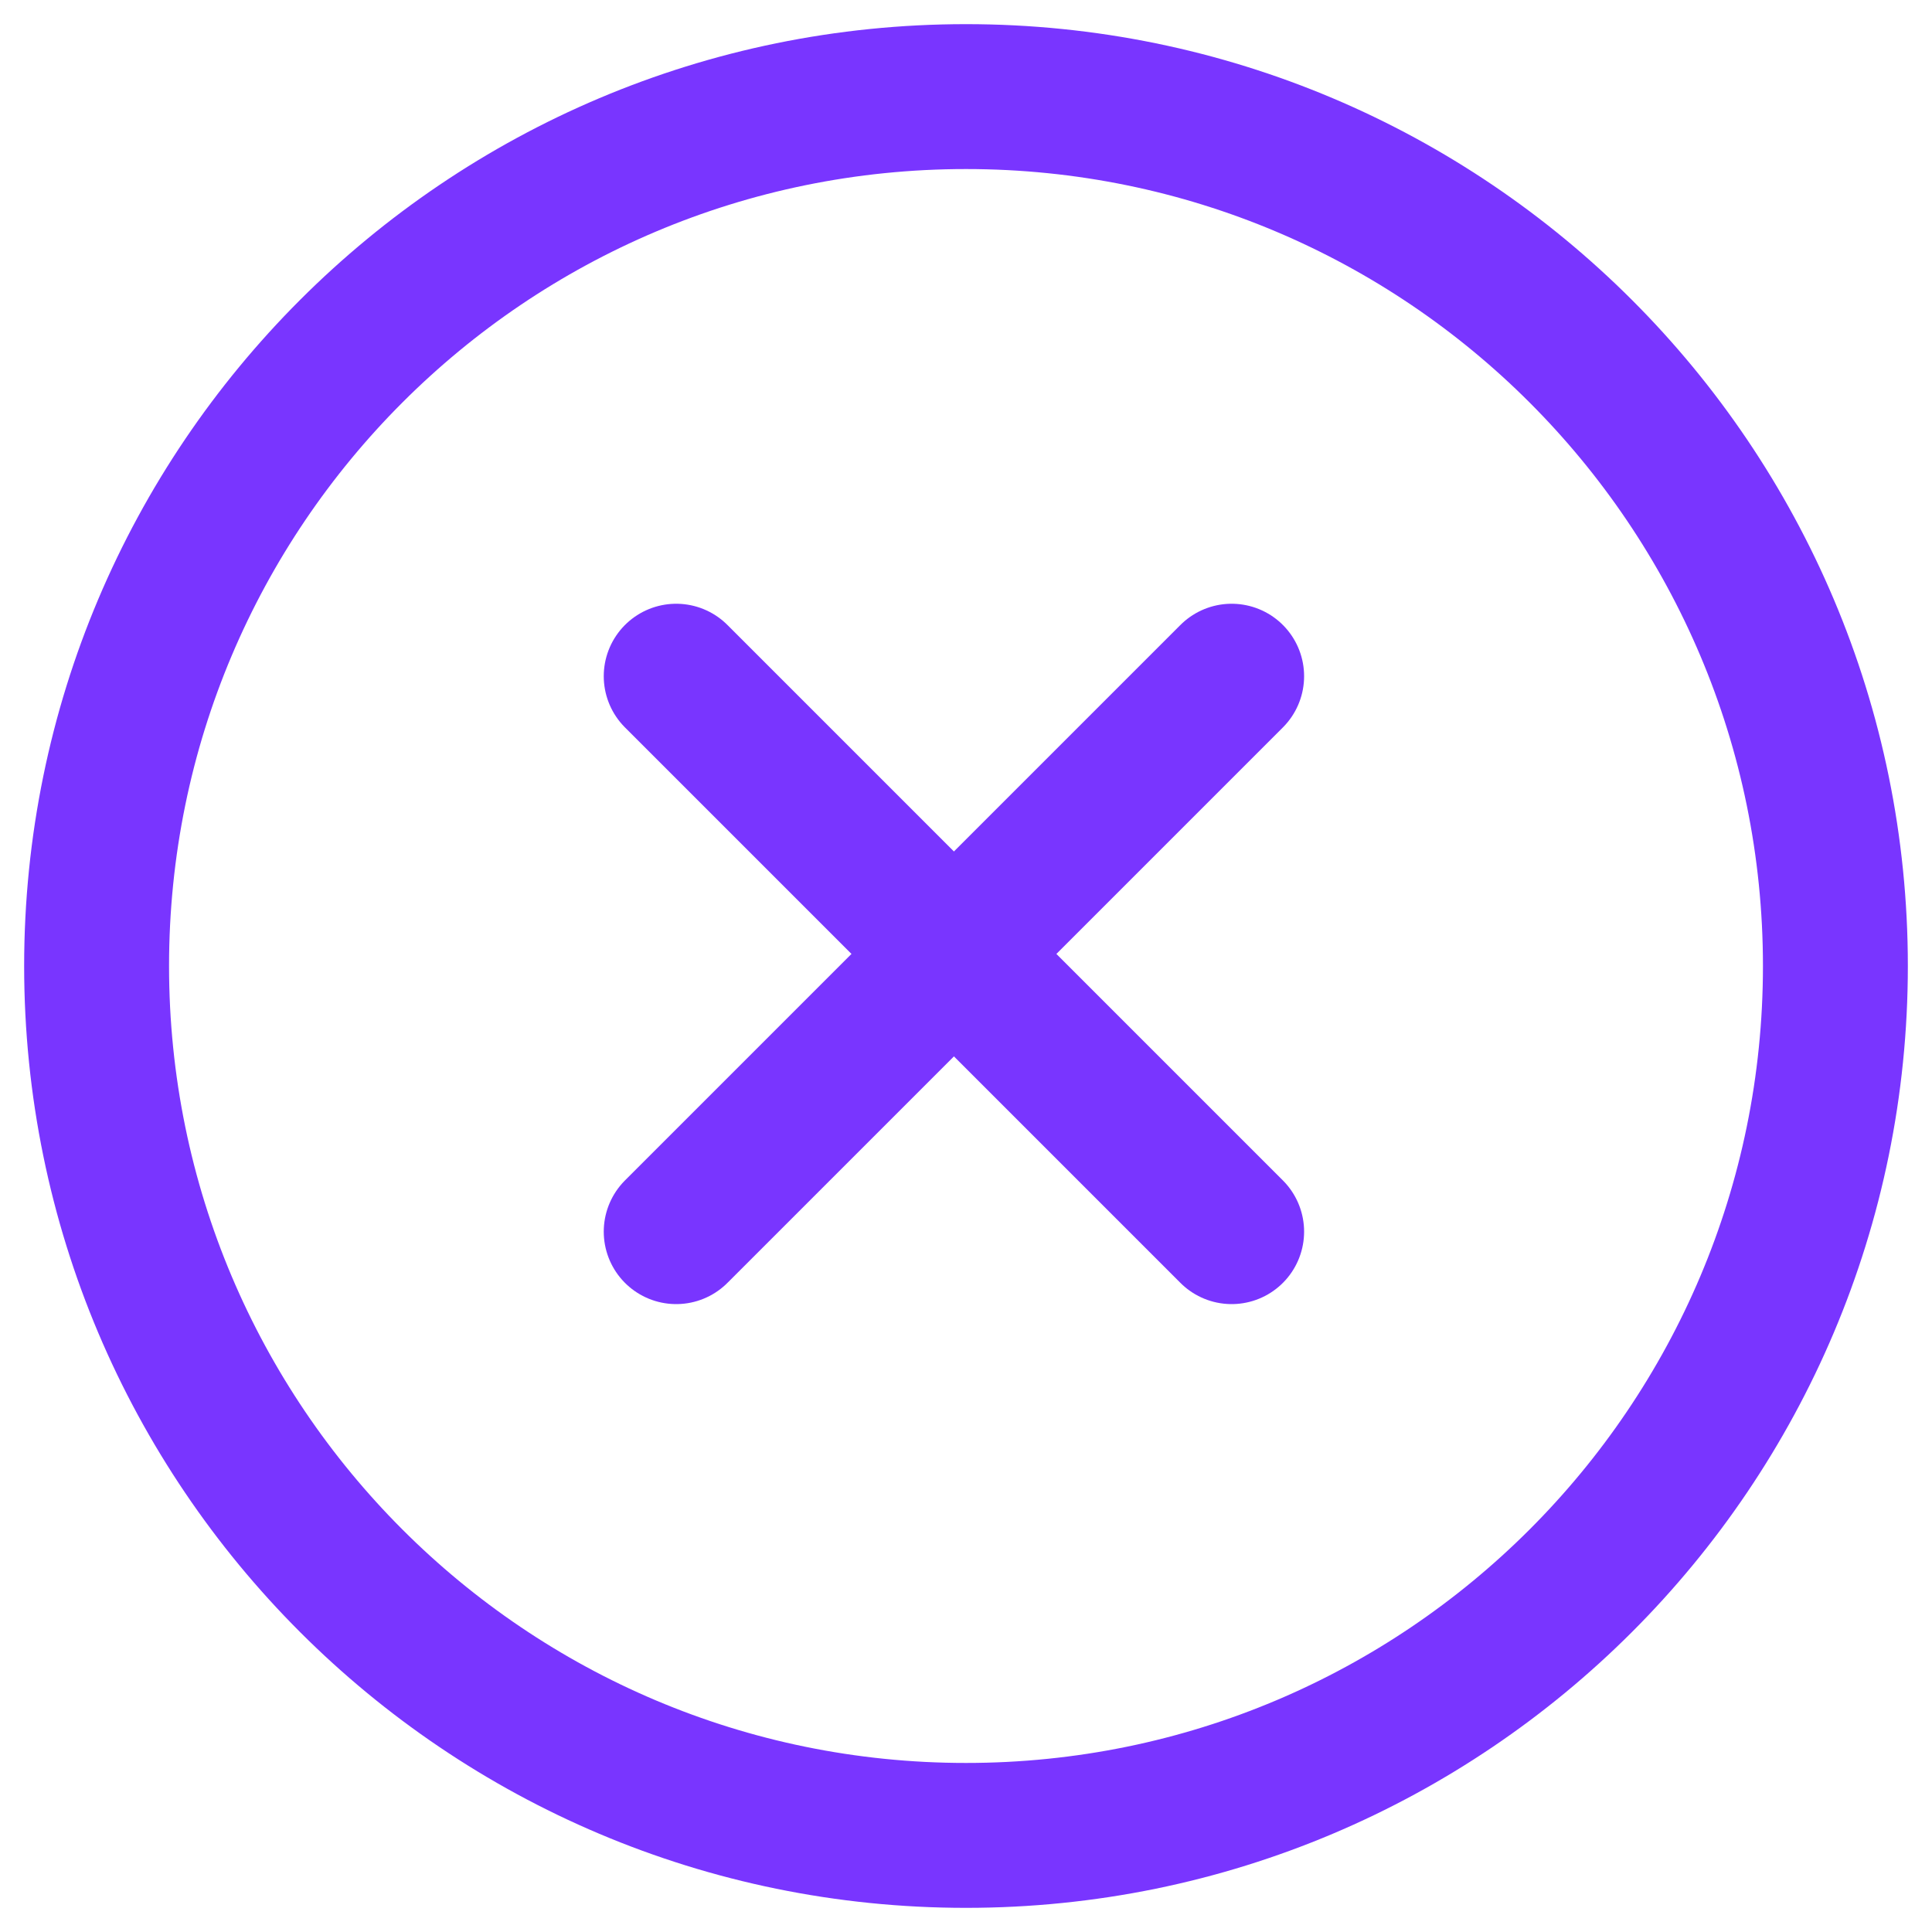
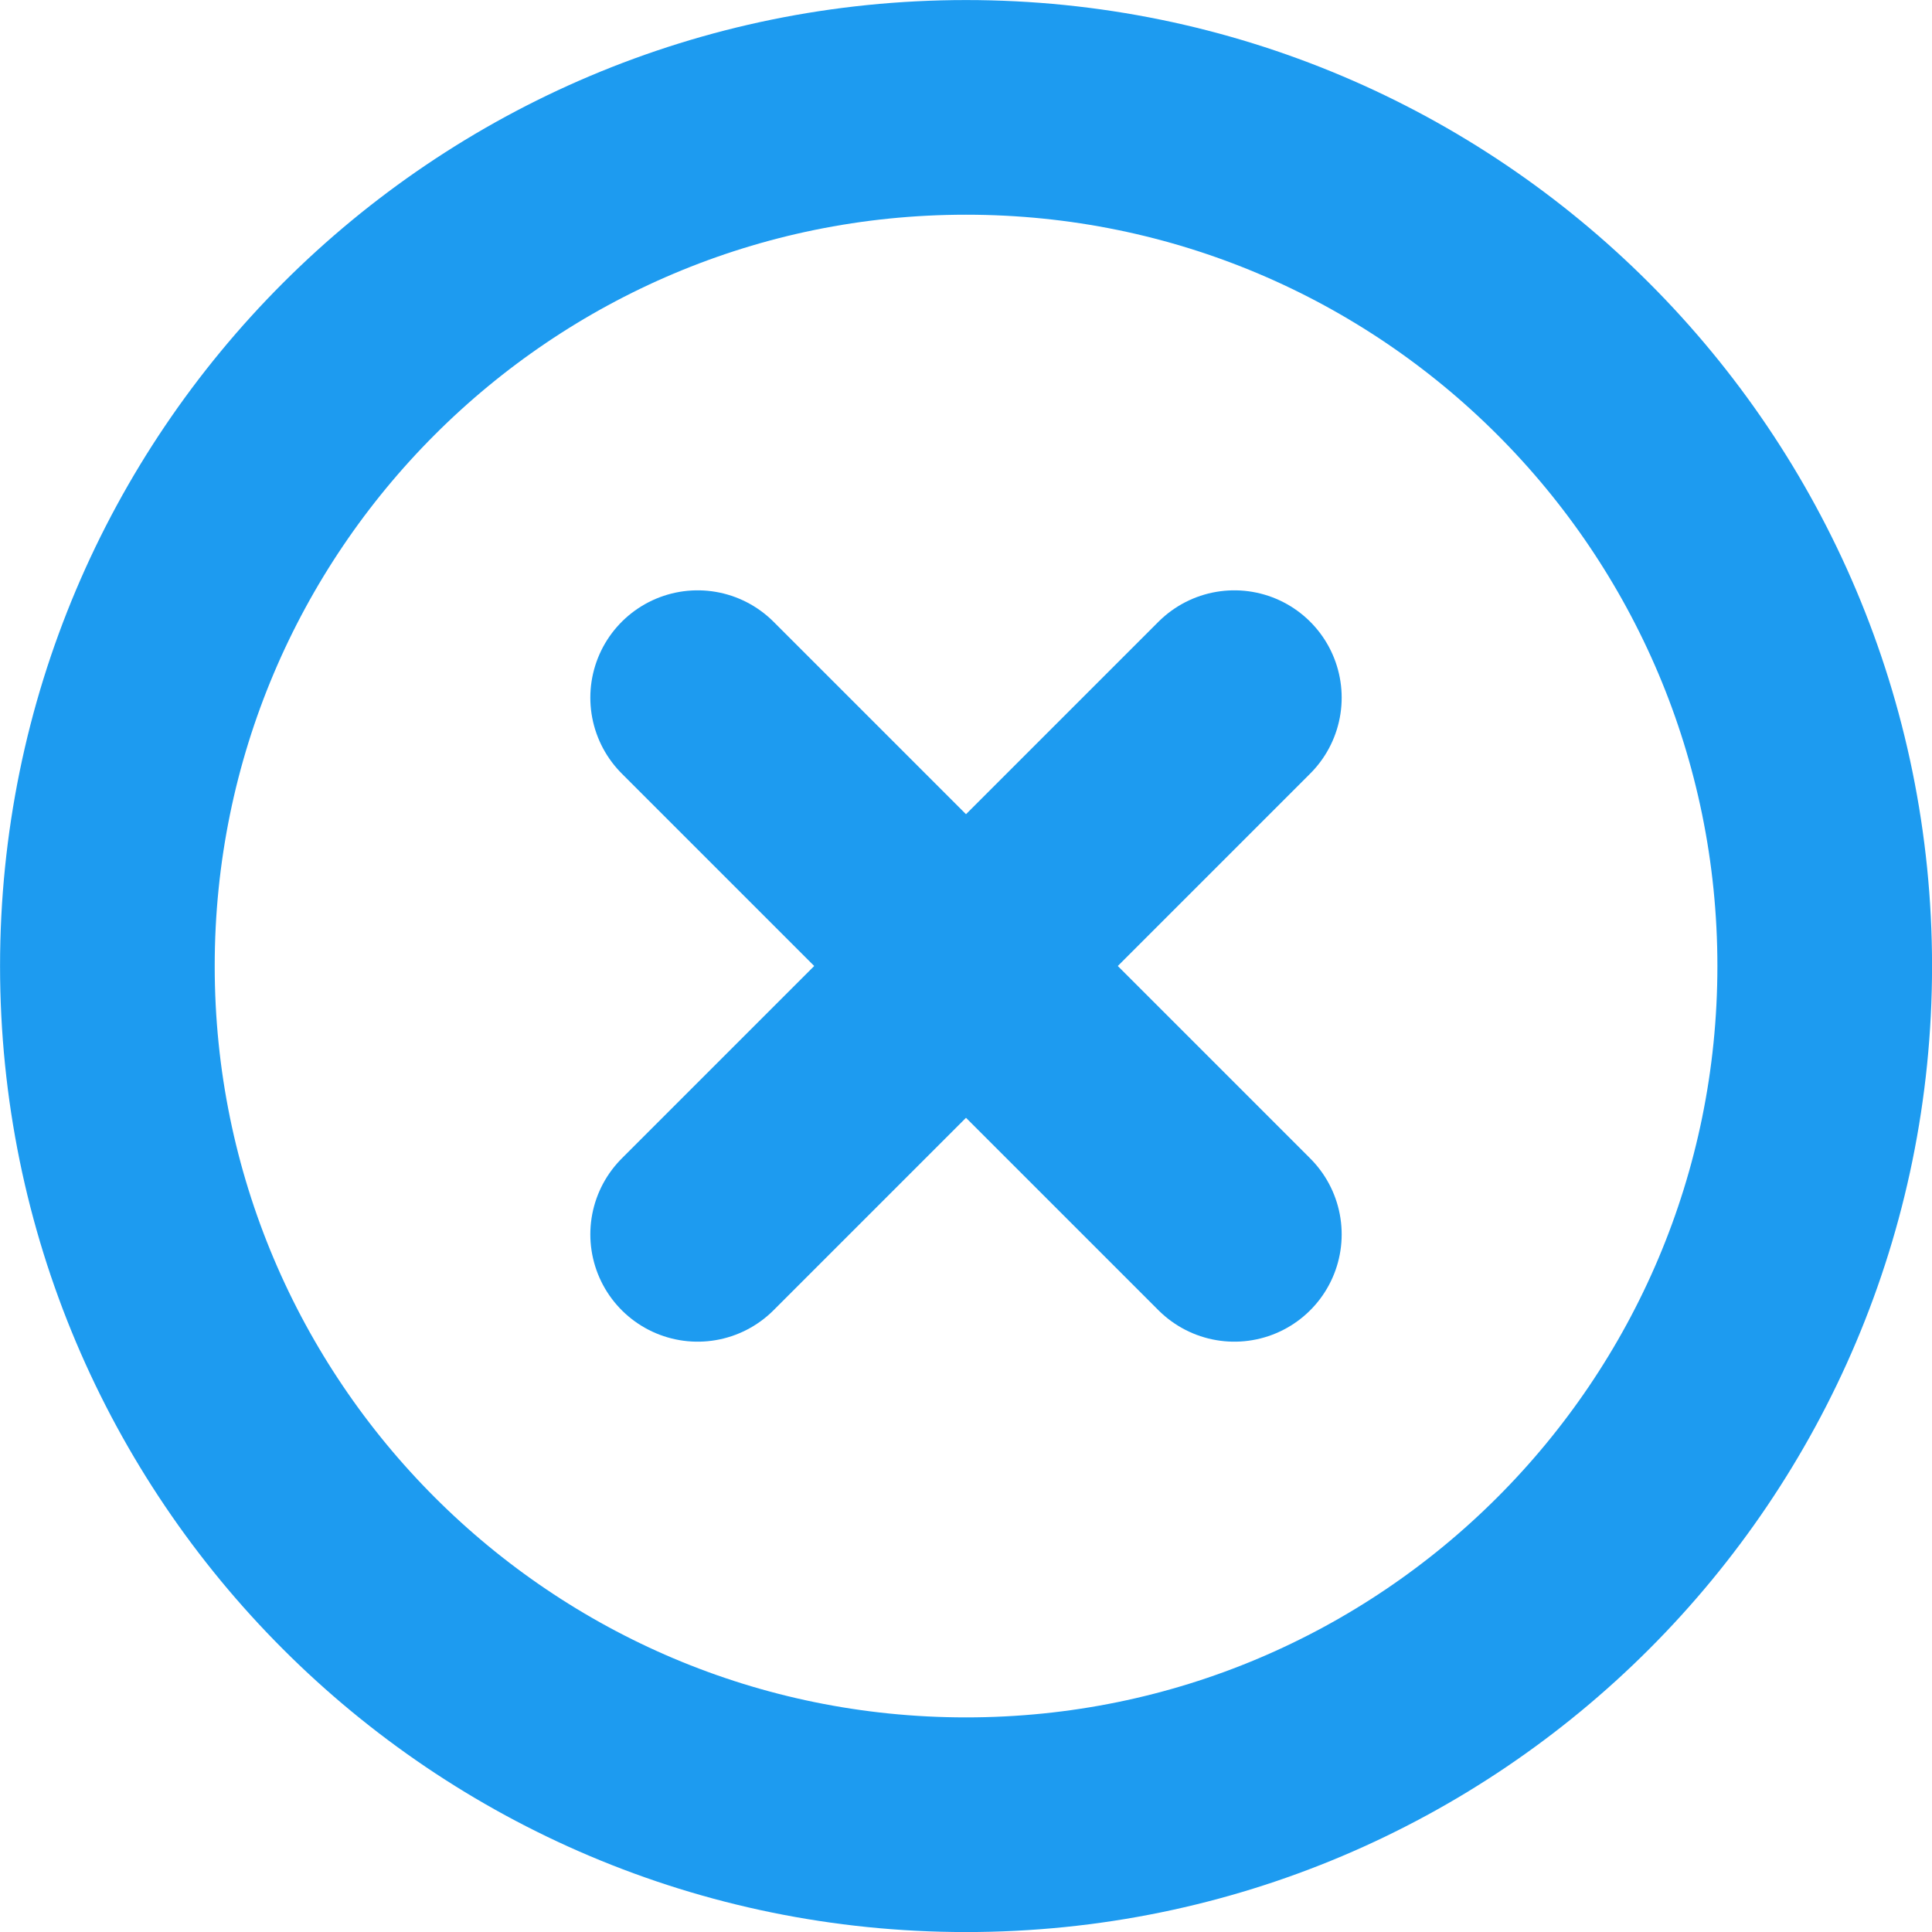
- <svg xmlns="http://www.w3.org/2000/svg" width="20" height="20" viewBox="0 0 20 20" fill="none">
-   <path d="M10 19C14.971 19 19 14.971 19 10C19 5.029 14.971 1 10 1C5.029 1 1 5.029 1 10C1 14.971 5.029 19 10 19Z" stroke="#7935FF" stroke-width="1.5" stroke-linecap="round" stroke-linejoin="round" />
-   <path d="M12.75 7L7 12.75" stroke="#7935FF" stroke-width="1.5" stroke-linecap="round" stroke-linejoin="round" />
-   <path d="M7 7L12.75 12.75" stroke="#7935FF" stroke-width="1.5" stroke-linecap="round" stroke-linejoin="round" />
+ <svg xmlns="http://www.w3.org/2000/svg" width="19" height="19" viewBox="0 0 19 19" fill="none">
+   <path d="M12.139 6.861L6.861 12.139" stroke="#1D9BF0" stroke-width="2.111" stroke-linecap="round" stroke-linejoin="round" />
+   <path d="M6.861 6.861L12.139 12.139" stroke="#1D9BF0" stroke-width="2.111" stroke-linecap="round" stroke-linejoin="round" />
+   <rect x="1.056" y="1.056" width="16.889" height="16.889" rx="8.444" stroke="#1D9BF0" stroke-width="2.111" />
</svg>
